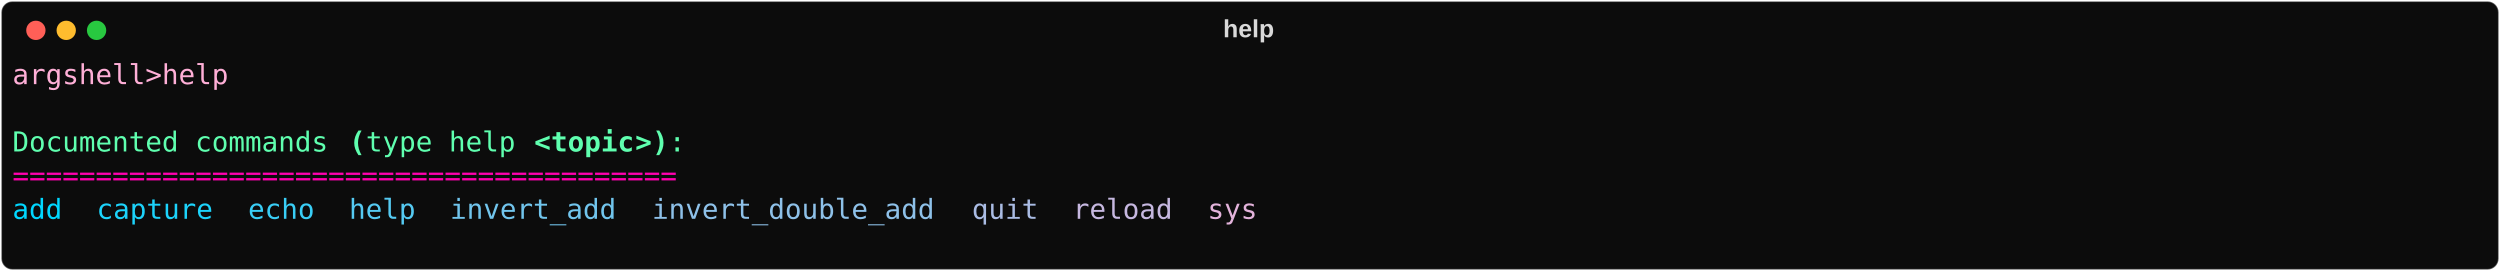
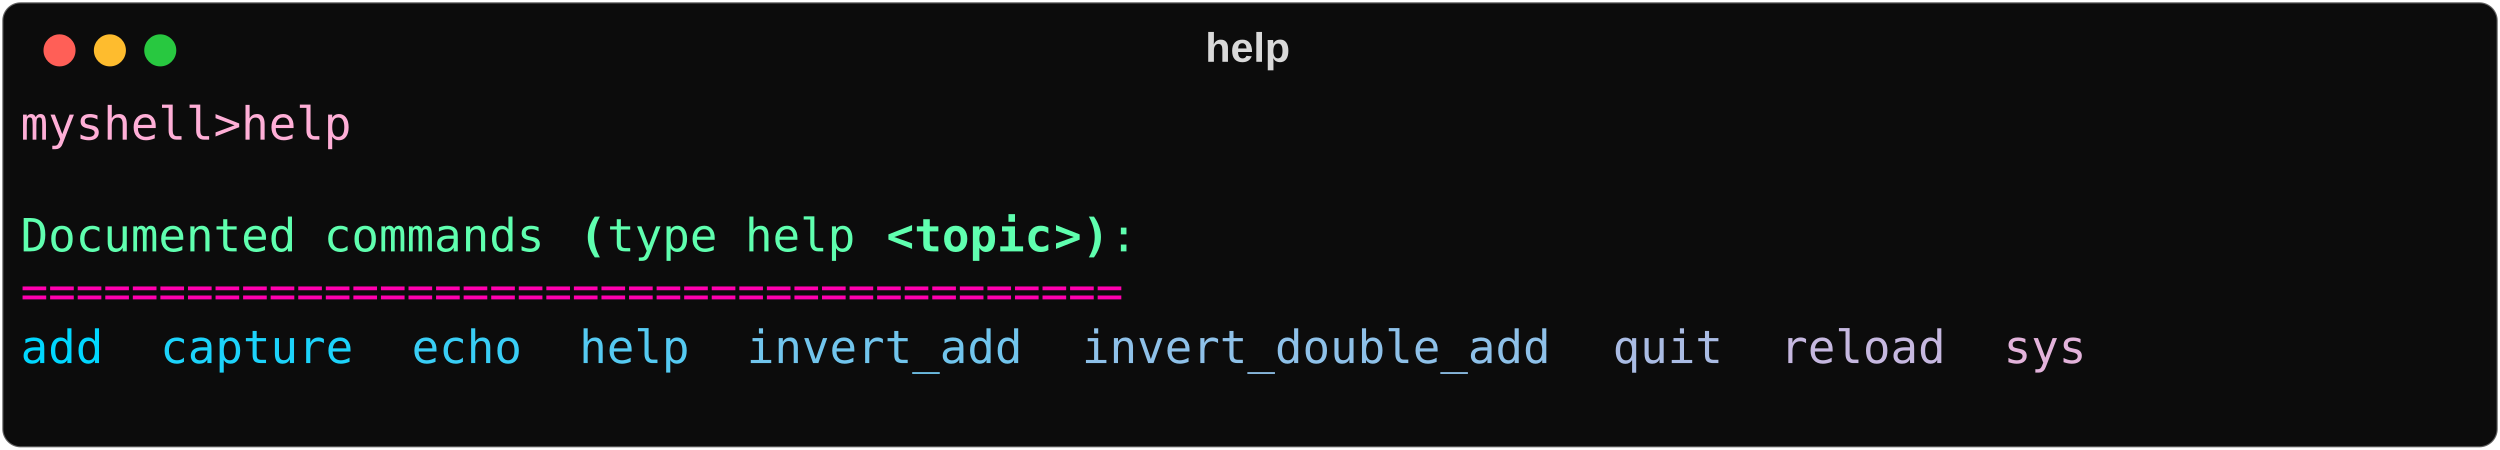
- <svg xmlns="http://www.w3.org/2000/svg" class="rich-terminal" viewBox="0 0 1812 196.4">
+ <svg xmlns="http://www.w3.org/2000/svg" class="rich-terminal" viewBox="0 0 1092 196.4">
  <style>

    @font-face {
        font-family: "Fira Code";
        src: local("FiraCode-Regular"),
                url("https://cdnjs.cloudflare.com/ajax/libs/firacode/6.2.0/woff2/FiraCode-Regular.woff2") format("woff2"),
                url("https://cdnjs.cloudflare.com/ajax/libs/firacode/6.2.0/woff/FiraCode-Regular.woff") format("woff");
        font-style: normal;
        font-weight: 400;
    }
    @font-face {
        font-family: "Fira Code";
        src: local("FiraCode-Bold"),
                url("https://cdnjs.cloudflare.com/ajax/libs/firacode/6.2.0/woff2/FiraCode-Bold.woff2") format("woff2"),
                url("https://cdnjs.cloudflare.com/ajax/libs/firacode/6.2.0/woff/FiraCode-Bold.woff") format("woff");
        font-style: bold;
        font-weight: 700;
    }

-     .terminal-533313695-matrix {
+     .terminal-1425717323-matrix {
        font-family: Fira Code, monospace;
        font-size: 20px;
        line-height: 24.4px;
        font-variant-east-asian: full-width;
    }

-     .terminal-533313695-title {
+     .terminal-1425717323-title {
        font-size: 18px;
        font-weight: bold;
        font-family: arial;
    }

-     .terminal-533313695-r1 { fill: #ffafd7 }
- .terminal-533313695-r2 { fill: #d9d9d9 }
- .terminal-533313695-r3 { fill: #5fffaf }
- .terminal-533313695-r4 { fill: #5fffaf;font-weight: bold }
- .terminal-533313695-r5 { fill: #ff00af }
- .terminal-533313695-r6 { fill: #00d7ff }
- .terminal-533313695-r7 { fill: #1cd3fb }
- .terminal-533313695-r8 { fill: #39cef6 }
- .terminal-533313695-r9 { fill: #55caf2 }
- .terminal-533313695-r10 { fill: #71c5ed }
- .terminal-533313695-r11 { fill: #8ec1e9 }
- .terminal-533313695-r12 { fill: #aabce4 }
- .terminal-533313695-r13 { fill: #c6b8e0 }
- .terminal-533313695-r14 { fill: #e3b3db }
+     .terminal-1425717323-r1 { fill: #ffafd7 }
+ .terminal-1425717323-r2 { fill: #d9d9d9 }
+ .terminal-1425717323-r3 { fill: #5fffaf }
+ .terminal-1425717323-r4 { fill: #5fffaf;font-weight: bold }
+ .terminal-1425717323-r5 { fill: #ff00af }
+ .terminal-1425717323-r6 { fill: #00d7ff }
+ .terminal-1425717323-r7 { fill: #1cd3fb }
+ .terminal-1425717323-r8 { fill: #39cef6 }
+ .terminal-1425717323-r9 { fill: #55caf2 }
+ .terminal-1425717323-r10 { fill: #71c5ed }
+ .terminal-1425717323-r11 { fill: #8ec1e9 }
+ .terminal-1425717323-r12 { fill: #aabce4 }
+ .terminal-1425717323-r13 { fill: #c6b8e0 }
+ .terminal-1425717323-r14 { fill: #e3b3db }
    </style>
  <defs>
-     <clipPath id="terminal-533313695-clip-terminal">
-       <rect x="0" y="0" width="1792.4" height="145.4" />
+     <clipPath id="terminal-1425717323-clip-terminal">
+       <rect x="0" y="0" width="1072.6" height="145.4" />
    </clipPath>
-     <clipPath id="terminal-533313695-line-0">
-       <rect x="0" y="1.5" width="1793.4" height="24.65" />
+     <clipPath id="terminal-1425717323-line-0">
+       <rect x="0" y="1.5" width="1073.6" height="24.65" />
    </clipPath>
-     <clipPath id="terminal-533313695-line-1">
-       <rect x="0" y="25.9" width="1793.4" height="24.65" />
+     <clipPath id="terminal-1425717323-line-1">
+       <rect x="0" y="25.9" width="1073.6" height="24.65" />
    </clipPath>
-     <clipPath id="terminal-533313695-line-2">
-       <rect x="0" y="50.3" width="1793.4" height="24.65" />
+     <clipPath id="terminal-1425717323-line-2">
+       <rect x="0" y="50.3" width="1073.6" height="24.65" />
    </clipPath>
-     <clipPath id="terminal-533313695-line-3">
-       <rect x="0" y="74.7" width="1793.4" height="24.65" />
+     <clipPath id="terminal-1425717323-line-3">
+       <rect x="0" y="74.7" width="1073.6" height="24.65" />
    </clipPath>
-     <clipPath id="terminal-533313695-line-4">
-       <rect x="0" y="99.1" width="1793.4" height="24.65" />
+     <clipPath id="terminal-1425717323-line-4">
+       <rect x="0" y="99.1" width="1073.6" height="24.65" />
    </clipPath>
  </defs>
-   <rect fill="#0c0c0c" stroke="rgba(255,255,255,0.35)" stroke-width="1" x="1" y="1" width="1810" height="194.4" rx="8" />
-   <text class="terminal-533313695-title" fill="#d9d9d9" text-anchor="middle" x="905" y="27">help</text>
+   <rect fill="#0c0c0c" stroke="rgba(255,255,255,0.35)" stroke-width="1" x="1" y="1" width="1090" height="194.4" rx="8" />
+   <text class="terminal-1425717323-title" fill="#d9d9d9" text-anchor="middle" x="545" y="27">help</text>
  <g transform="translate(26,22)">
    <circle cx="0" cy="0" r="7" fill="#ff5f57" />
    <circle cx="22" cy="0" r="7" fill="#febc2e" />
    <circle cx="44" cy="0" r="7" fill="#28c840" />
  </g>
-   <g transform="translate(9, 41)" clip-path="url(#terminal-533313695-clip-terminal)">
-     <g class="terminal-533313695-matrix">
-       <text class="terminal-533313695-r1" x="0" y="20" textLength="158.6" clip-path="url(#terminal-533313695-line-0)">argshell&gt;help</text>
-       <text class="terminal-533313695-r2" x="1793.4" y="20" textLength="12.2" clip-path="url(#terminal-533313695-line-0)">
+   <g transform="translate(9, 41)" clip-path="url(#terminal-1425717323-clip-terminal)">
+     <g class="terminal-1425717323-matrix">
+       <text class="terminal-1425717323-r1" x="0" y="20" textLength="146.4" clip-path="url(#terminal-1425717323-line-0)">myshell&gt;help</text>
+       <text class="terminal-1425717323-r2" x="1073.6" y="20" textLength="12.2" clip-path="url(#terminal-1425717323-line-0)">
</text>
-       <text class="terminal-533313695-r2" x="1793.4" y="44.4" textLength="12.2" clip-path="url(#terminal-533313695-line-1)">
+       <text class="terminal-1425717323-r2" x="1073.6" y="44.4" textLength="12.2" clip-path="url(#terminal-1425717323-line-1)">
</text>
-       <text class="terminal-533313695-r3" x="0" y="68.8" textLength="244" clip-path="url(#terminal-533313695-line-2)">Documented commands </text>
-       <text class="terminal-533313695-r4" x="244" y="68.8" textLength="12.2" clip-path="url(#terminal-533313695-line-2)">(</text>
-       <text class="terminal-533313695-r3" x="256.2" y="68.8" textLength="122" clip-path="url(#terminal-533313695-line-2)">type help </text>
-       <text class="terminal-533313695-r4" x="378.2" y="68.8" textLength="12.2" clip-path="url(#terminal-533313695-line-2)">&lt;</text>
-       <text class="terminal-533313695-r4" x="390.4" y="68.8" textLength="61" clip-path="url(#terminal-533313695-line-2)">topic</text>
-       <text class="terminal-533313695-r4" x="451.4" y="68.8" textLength="12.2" clip-path="url(#terminal-533313695-line-2)">&gt;</text>
-       <text class="terminal-533313695-r4" x="463.6" y="68.8" textLength="12.2" clip-path="url(#terminal-533313695-line-2)">)</text>
-       <text class="terminal-533313695-r3" x="475.8" y="68.8" textLength="12.2" clip-path="url(#terminal-533313695-line-2)">:</text>
-       <text class="terminal-533313695-r2" x="1793.4" y="68.8" textLength="12.2" clip-path="url(#terminal-533313695-line-2)">
+       <text class="terminal-1425717323-r3" x="0" y="68.8" textLength="244" clip-path="url(#terminal-1425717323-line-2)">Documented commands </text>
+       <text class="terminal-1425717323-r4" x="244" y="68.8" textLength="12.2" clip-path="url(#terminal-1425717323-line-2)">(</text>
+       <text class="terminal-1425717323-r3" x="256.2" y="68.8" textLength="122" clip-path="url(#terminal-1425717323-line-2)">type help </text>
+       <text class="terminal-1425717323-r4" x="378.2" y="68.8" textLength="12.2" clip-path="url(#terminal-1425717323-line-2)">&lt;</text>
+       <text class="terminal-1425717323-r4" x="390.4" y="68.8" textLength="61" clip-path="url(#terminal-1425717323-line-2)">topic</text>
+       <text class="terminal-1425717323-r4" x="451.4" y="68.8" textLength="12.2" clip-path="url(#terminal-1425717323-line-2)">&gt;</text>
+       <text class="terminal-1425717323-r4" x="463.6" y="68.8" textLength="12.2" clip-path="url(#terminal-1425717323-line-2)">)</text>
+       <text class="terminal-1425717323-r3" x="475.8" y="68.8" textLength="12.2" clip-path="url(#terminal-1425717323-line-2)">:</text>
+       <text class="terminal-1425717323-r2" x="1073.6" y="68.8" textLength="12.2" clip-path="url(#terminal-1425717323-line-2)">
</text>
-       <text class="terminal-533313695-r5" x="0" y="93.2" textLength="488" clip-path="url(#terminal-533313695-line-3)">========================================</text>
-       <text class="terminal-533313695-r2" x="1793.4" y="93.2" textLength="12.2" clip-path="url(#terminal-533313695-line-3)">
+       <text class="terminal-1425717323-r5" x="0" y="93.2" textLength="488" clip-path="url(#terminal-1425717323-line-3)">========================================</text>
+       <text class="terminal-1425717323-r2" x="1073.6" y="93.2" textLength="12.2" clip-path="url(#terminal-1425717323-line-3)">
</text>
-       <text class="terminal-533313695-r6" x="0" y="117.6" textLength="61" clip-path="url(#terminal-533313695-line-4)">add  </text>
-       <text class="terminal-533313695-r7" x="61" y="117.6" textLength="109.8" clip-path="url(#terminal-533313695-line-4)">capture  </text>
-       <text class="terminal-533313695-r8" x="170.8" y="117.6" textLength="73.2" clip-path="url(#terminal-533313695-line-4)">echo  </text>
-       <text class="terminal-533313695-r9" x="244" y="117.6" textLength="73.2" clip-path="url(#terminal-533313695-line-4)">help  </text>
-       <text class="terminal-533313695-r10" x="317.2" y="117.6" textLength="146.4" clip-path="url(#terminal-533313695-line-4)">invert_add  </text>
-       <text class="terminal-533313695-r11" x="463.6" y="117.6" textLength="231.8" clip-path="url(#terminal-533313695-line-4)">invert_double_add  </text>
-       <text class="terminal-533313695-r12" x="695.4" y="117.6" textLength="73.2" clip-path="url(#terminal-533313695-line-4)">quit  </text>
-       <text class="terminal-533313695-r13" x="768.6" y="117.6" textLength="97.6" clip-path="url(#terminal-533313695-line-4)">reload  </text>
-       <text class="terminal-533313695-r14" x="866.2" y="117.6" textLength="36.6" clip-path="url(#terminal-533313695-line-4)">sys</text>
-       <text class="terminal-533313695-r2" x="1793.4" y="117.6" textLength="12.2" clip-path="url(#terminal-533313695-line-4)">
+       <text class="terminal-1425717323-r6" x="0" y="117.6" textLength="61" clip-path="url(#terminal-1425717323-line-4)">add  </text>
+       <text class="terminal-1425717323-r7" x="61" y="117.6" textLength="109.8" clip-path="url(#terminal-1425717323-line-4)">capture  </text>
+       <text class="terminal-1425717323-r8" x="170.8" y="117.6" textLength="73.2" clip-path="url(#terminal-1425717323-line-4)">echo  </text>
+       <text class="terminal-1425717323-r9" x="244" y="117.6" textLength="73.2" clip-path="url(#terminal-1425717323-line-4)">help  </text>
+       <text class="terminal-1425717323-r10" x="317.2" y="117.6" textLength="146.4" clip-path="url(#terminal-1425717323-line-4)">invert_add  </text>
+       <text class="terminal-1425717323-r11" x="463.6" y="117.6" textLength="231.8" clip-path="url(#terminal-1425717323-line-4)">invert_double_add  </text>
+       <text class="terminal-1425717323-r12" x="695.4" y="117.6" textLength="73.2" clip-path="url(#terminal-1425717323-line-4)">quit  </text>
+       <text class="terminal-1425717323-r13" x="768.6" y="117.6" textLength="97.6" clip-path="url(#terminal-1425717323-line-4)">reload  </text>
+       <text class="terminal-1425717323-r14" x="866.2" y="117.6" textLength="36.6" clip-path="url(#terminal-1425717323-line-4)">sys</text>
+       <text class="terminal-1425717323-r2" x="1073.6" y="117.6" textLength="12.2" clip-path="url(#terminal-1425717323-line-4)">
</text>
-       <text class="terminal-533313695-r2" x="1793.4" y="142" textLength="12.2" clip-path="url(#terminal-533313695-line-5)">
+       <text class="terminal-1425717323-r2" x="1073.6" y="142" textLength="12.2" clip-path="url(#terminal-1425717323-line-5)">
</text>
    </g>
  </g>
</svg>
